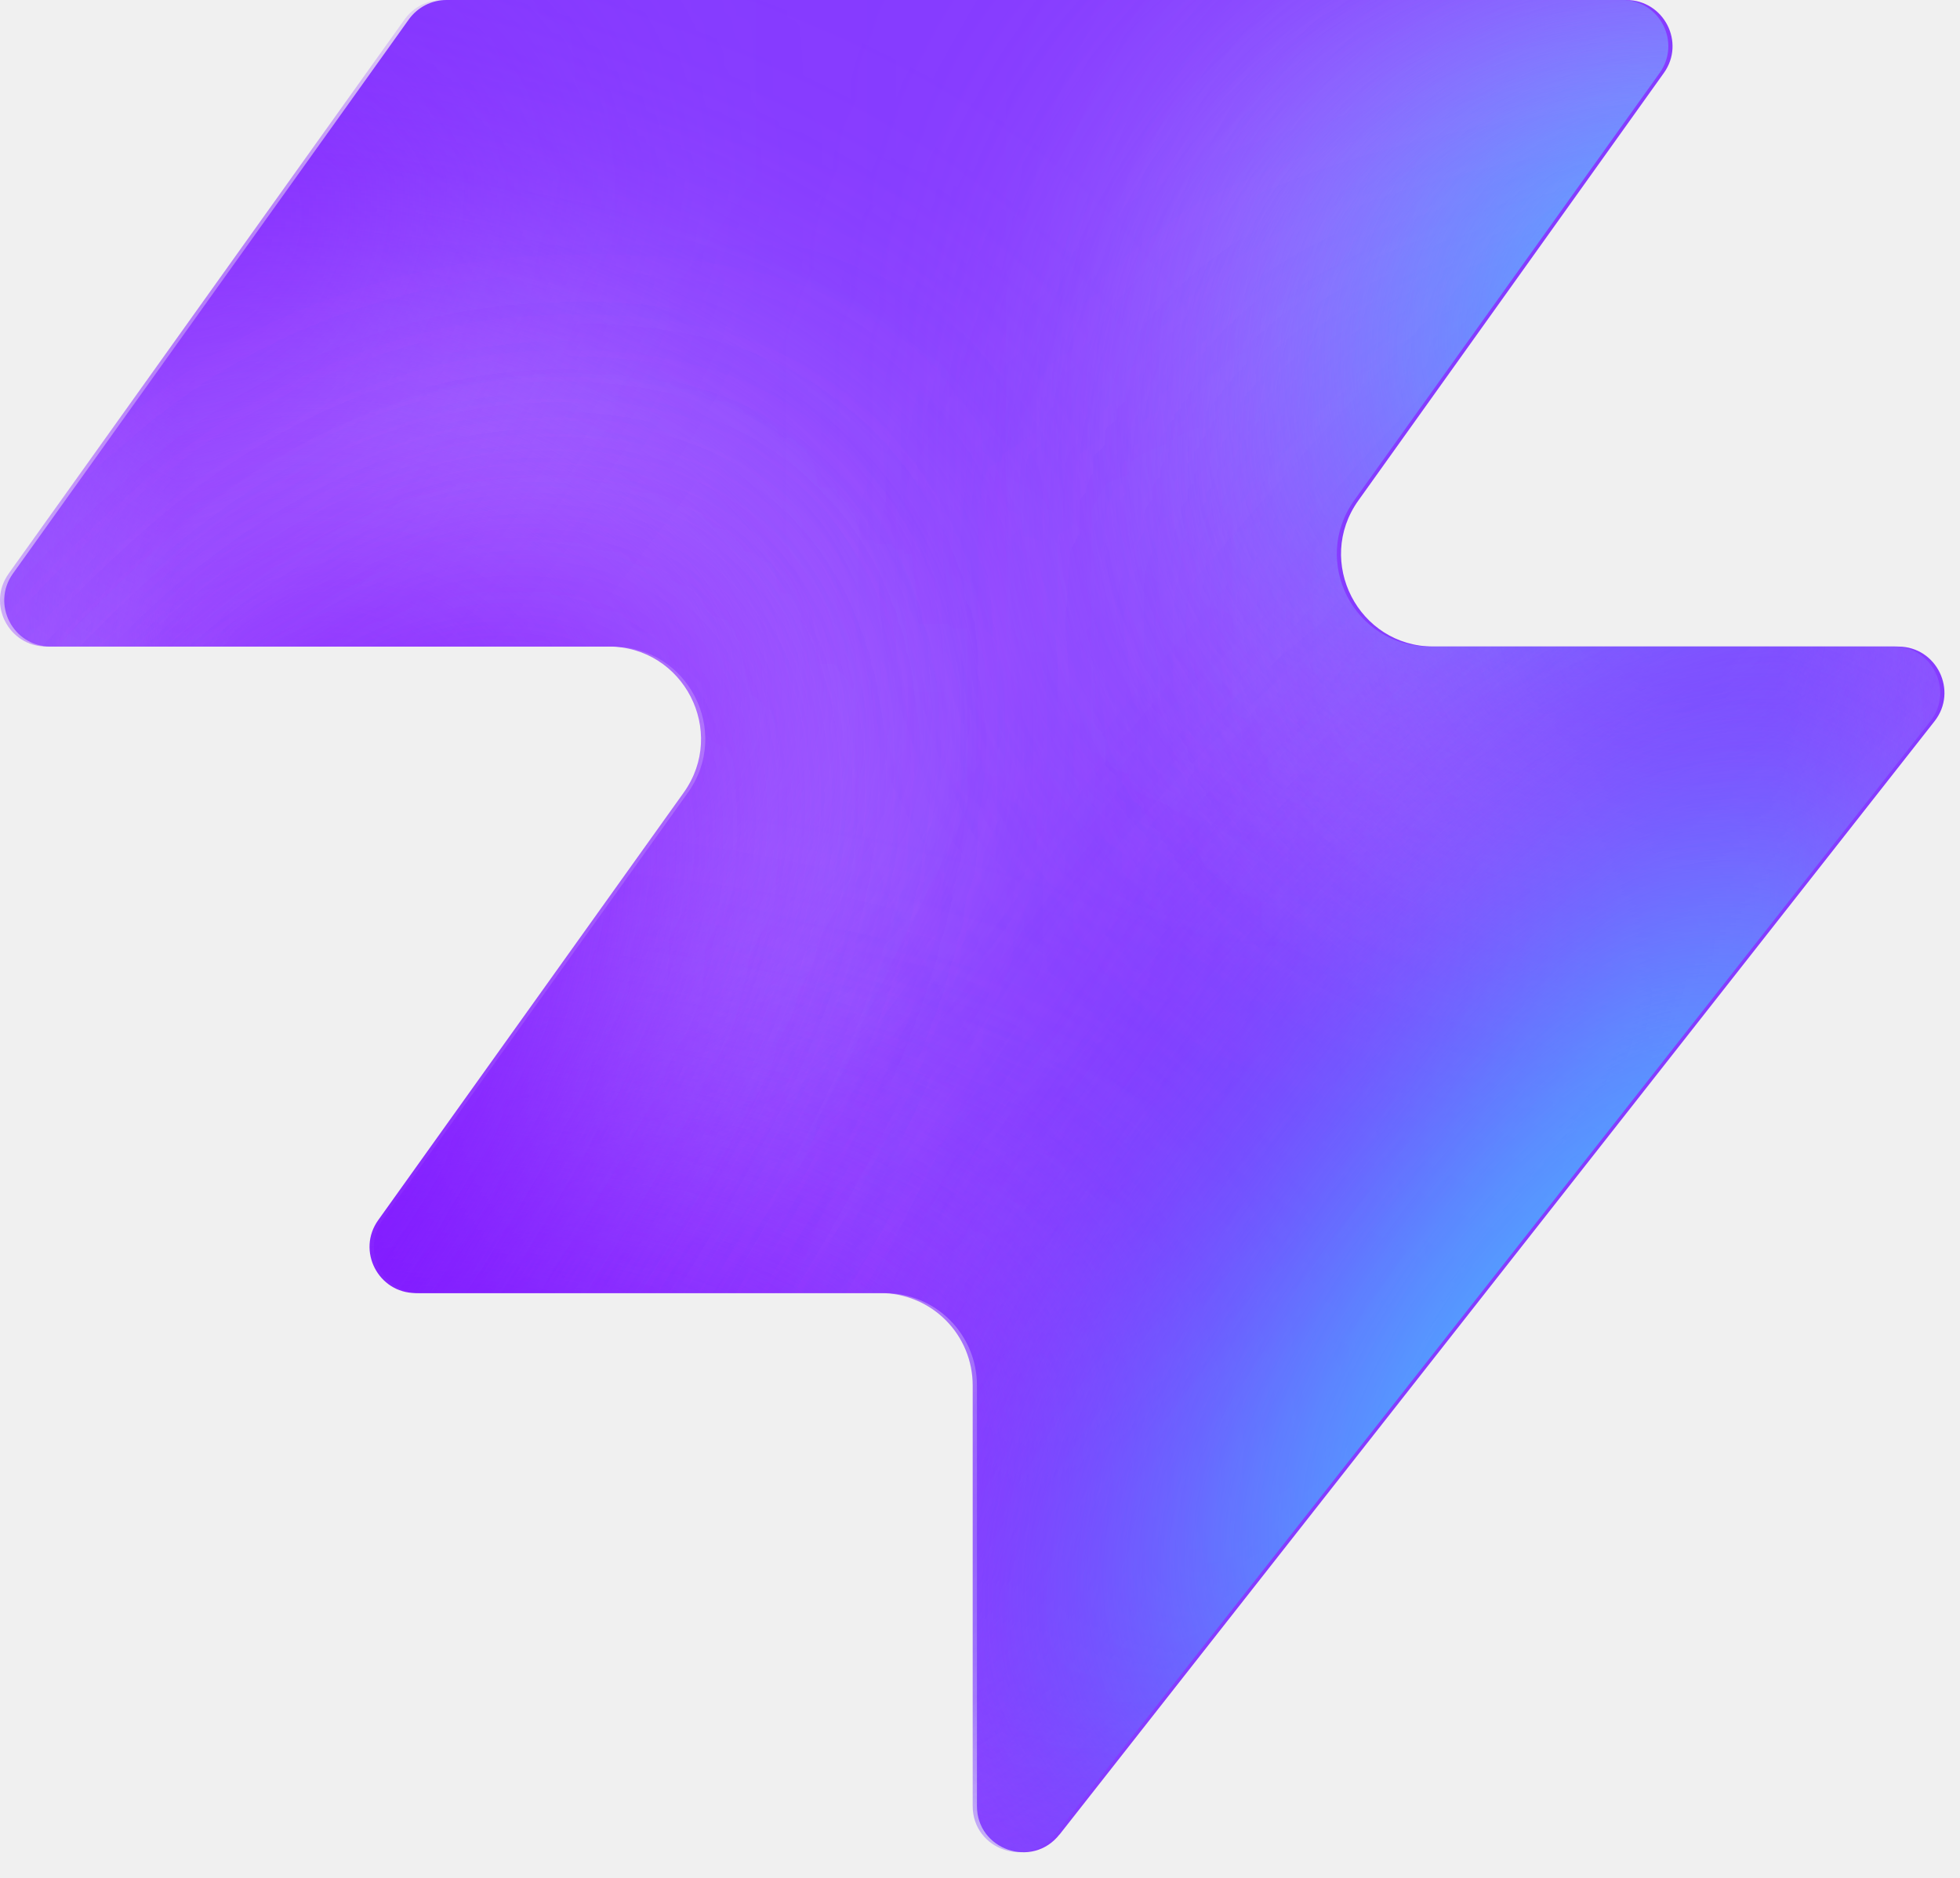
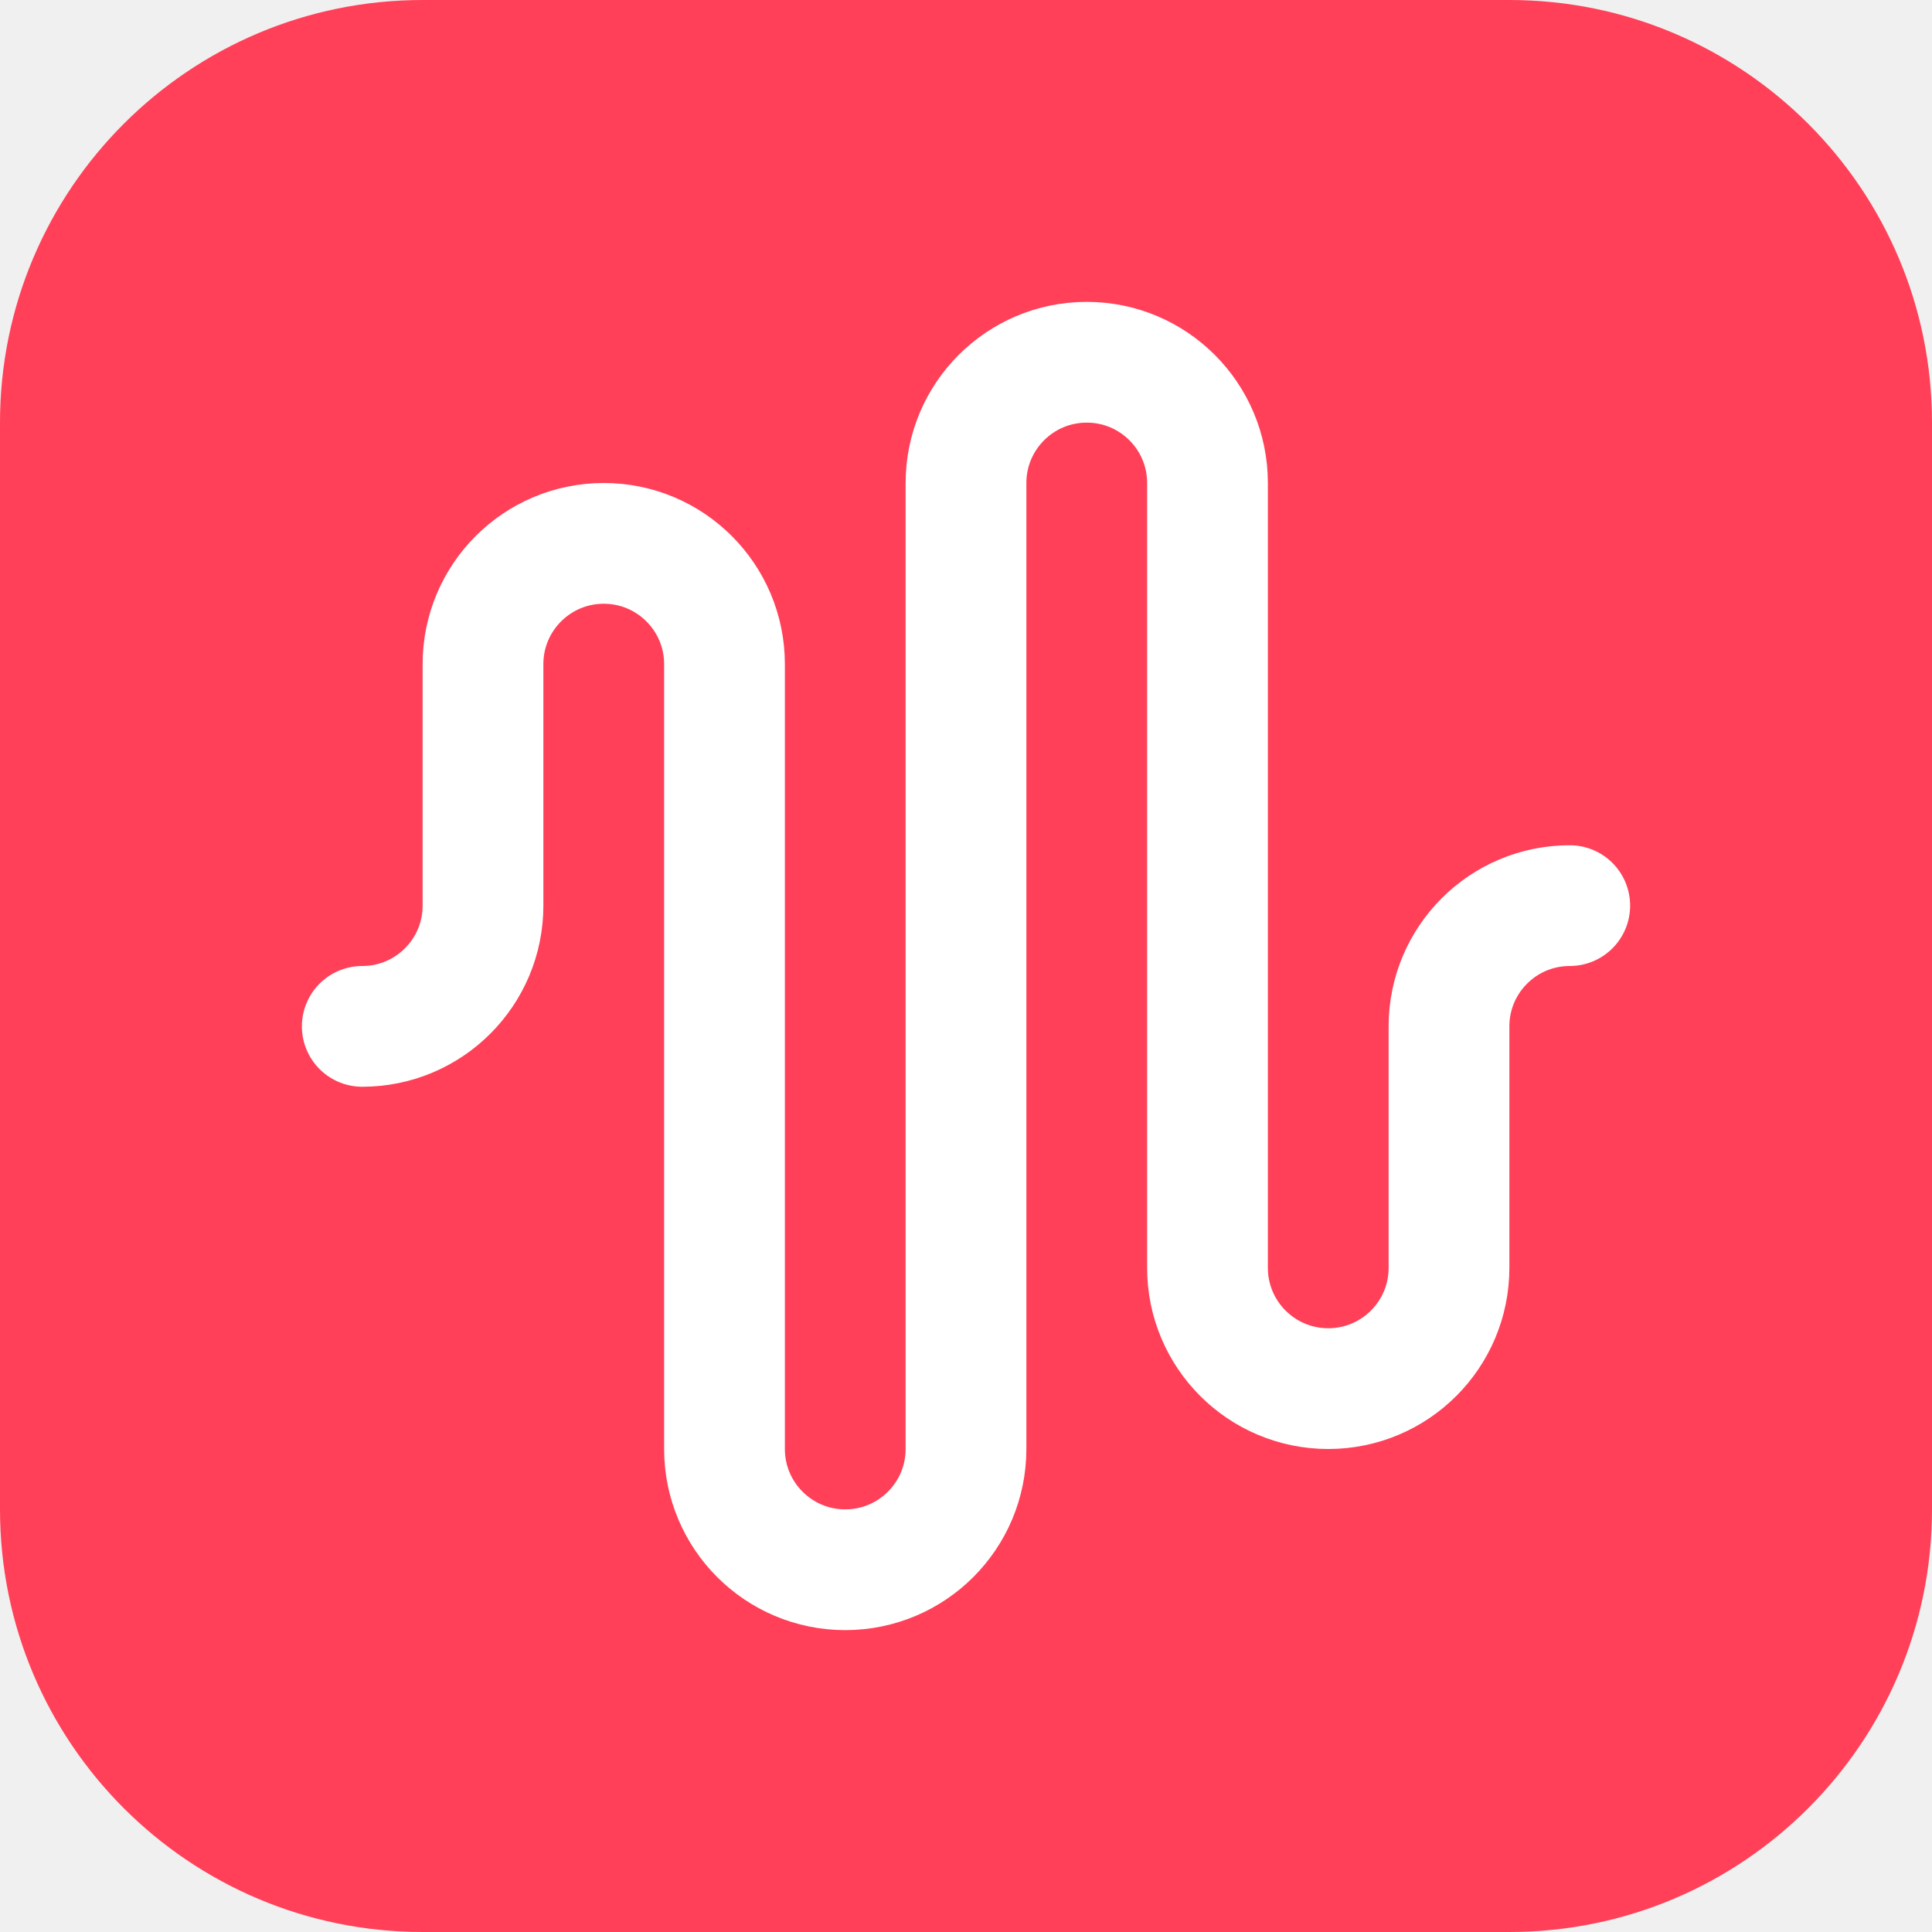
- <svg xmlns="http://www.w3.org/2000/svg" width="48" height="46" fill="none" viewBox="0 0 48 46">
-   <path fill="#863bff" d="M25.946 44.938c-.664.845-2.021.375-2.021-.698V33.937a2.26 2.26 0 0 0-2.262-2.262H10.287c-.92 0-1.456-1.04-.92-1.788l7.48-10.471c1.07-1.497 0-3.578-1.842-3.578H1.237c-.92 0-1.456-1.04-.92-1.788L10.013.474c.214-.297.556-.474.92-.474h28.894c.92 0 1.456 1.04.92 1.788l-7.48 10.471c-1.07 1.498 0 3.579 1.842 3.579h11.377c.943 0 1.473 1.088.89 1.83L25.947 44.94z" style="fill:#863bff;fill:color(display-p3 .525 .23 1);fill-opacity:1" />
-   <mask id="a" width="48" height="46" x="0" y="0" maskUnits="userSpaceOnUse" style="mask-type:alpha">
-     <path fill="#000" d="M25.842 44.938c-.664.844-2.021.375-2.021-.698V33.937a2.26 2.26 0 0 0-2.262-2.262H10.183c-.92 0-1.456-1.04-.92-1.788l7.48-10.471c1.07-1.498 0-3.579-1.842-3.579H1.133c-.92 0-1.456-1.04-.92-1.787L9.91.473c.214-.297.556-.474.92-.474h28.894c.92 0 1.456 1.04.92 1.788l-7.48 10.471c-1.07 1.498 0 3.578 1.842 3.578h11.377c.943 0 1.473 1.088.89 1.832L25.843 44.94z" style="fill:#000;fill-opacity:1" />
-   </mask>
-   <g mask="url(#a)">
-     <g filter="url(#b)">
-       <ellipse cx="5.508" cy="14.704" fill="#ede6ff" rx="5.508" ry="14.704" style="fill:#ede6ff;fill:color(display-p3 .927 .903 1);fill-opacity:1" transform="matrix(.00324 1 1 -.00324 -4.47 31.516)" />
-     </g>
-     <g filter="url(#c)">
-       <ellipse cx="10.399" cy="29.851" fill="#ede6ff" rx="10.399" ry="29.851" style="fill:#ede6ff;fill:color(display-p3 .927 .903 1);fill-opacity:1" transform="matrix(.00324 1 1 -.00324 -39.328 7.883)" />
-     </g>
-     <g filter="url(#d)">
-       <ellipse cx="5.508" cy="30.487" fill="#7e14ff" rx="5.508" ry="30.487" style="fill:#7e14ff;fill:color(display-p3 .492 .077 1);fill-opacity:1" transform="rotate(89.814 -25.913 -14.639)scale(1 -1)" />
-     </g>
-     <g filter="url(#e)">
-       <ellipse cx="5.508" cy="30.599" fill="#7e14ff" rx="5.508" ry="30.599" style="fill:#7e14ff;fill:color(display-p3 .492 .077 1);fill-opacity:1" transform="rotate(89.814 -32.644 -3.334)scale(1 -1)" />
-     </g>
-     <g filter="url(#f)">
-       <ellipse cx="5.508" cy="30.599" fill="#7e14ff" rx="5.508" ry="30.599" style="fill:#7e14ff;fill:color(display-p3 .492 .077 1);fill-opacity:1" transform="matrix(.00324 1 1 -.00324 -34.34 30.47)" />
-     </g>
-     <g filter="url(#g)">
-       <ellipse cx="14.072" cy="22.078" fill="#ede6ff" rx="14.072" ry="22.078" style="fill:#ede6ff;fill:color(display-p3 .927 .903 1);fill-opacity:1" transform="rotate(93.35 24.506 48.493)scale(-1 1)" />
-     </g>
-     <g filter="url(#h)">
-       <ellipse cx="3.47" cy="21.501" fill="#7e14ff" rx="3.47" ry="21.501" style="fill:#7e14ff;fill:color(display-p3 .492 .077 1);fill-opacity:1" transform="rotate(89.009 28.708 47.59)scale(-1 1)" />
-     </g>
-     <g filter="url(#i)">
-       <ellipse cx="3.47" cy="21.501" fill="#7e14ff" rx="3.47" ry="21.501" style="fill:#7e14ff;fill:color(display-p3 .492 .077 1);fill-opacity:1" transform="rotate(89.009 28.708 47.59)scale(-1 1)" />
-     </g>
-     <g filter="url(#j)">
-       <ellipse cx=".387" cy="8.972" fill="#7e14ff" rx="4.407" ry="29.108" style="fill:#7e14ff;fill:color(display-p3 .492 .077 1);fill-opacity:1" transform="rotate(39.51 .387 8.972)" />
-     </g>
-     <g filter="url(#k)">
-       <ellipse cx="47.523" cy="-6.092" fill="#7e14ff" rx="4.407" ry="29.108" style="fill:#7e14ff;fill:color(display-p3 .492 .077 1);fill-opacity:1" transform="rotate(37.892 47.523 -6.092)" />
-     </g>
-     <g filter="url(#l)">
-       <ellipse cx="41.412" cy="6.333" fill="#47bfff" rx="5.971" ry="9.665" style="fill:#47bfff;fill:color(display-p3 .28 .748 1);fill-opacity:1" transform="rotate(37.892 41.412 6.333)" />
-     </g>
-     <g filter="url(#m)">
-       <ellipse cx="-1.879" cy="38.332" fill="#7e14ff" rx="4.407" ry="29.108" style="fill:#7e14ff;fill:color(display-p3 .492 .077 1);fill-opacity:1" transform="rotate(37.892 -1.88 38.332)" />
-     </g>
-     <g filter="url(#n)">
-       <ellipse cx="-1.879" cy="38.332" fill="#7e14ff" rx="4.407" ry="29.108" style="fill:#7e14ff;fill:color(display-p3 .492 .077 1);fill-opacity:1" transform="rotate(37.892 -1.88 38.332)" />
-     </g>
-     <g filter="url(#o)">
-       <ellipse cx="35.651" cy="29.907" fill="#7e14ff" rx="4.407" ry="29.108" style="fill:#7e14ff;fill:color(display-p3 .492 .077 1);fill-opacity:1" transform="rotate(37.892 35.651 29.907)" />
-     </g>
-     <g filter="url(#p)">
-       <ellipse cx="38.418" cy="32.4" fill="#47bfff" rx="5.971" ry="15.297" style="fill:#47bfff;fill:color(display-p3 .28 .748 1);fill-opacity:1" transform="rotate(37.892 38.418 32.4)" />
-     </g>
-   </g>
-   <defs>
-     <filter id="b" width="60.045" height="41.654" x="-19.77" y="16.149" color-interpolation-filters="sRGB" filterUnits="userSpaceOnUse">
-       <feFlood flood-opacity="0" result="BackgroundImageFix" />
-       <feBlend in="SourceGraphic" in2="BackgroundImageFix" result="shape" />
-       <feGaussianBlur result="effect1_foregroundBlur_2002_17158" stdDeviation="7.659" />
-     </filter>
-     <filter id="c" width="90.34" height="51.437" x="-54.613" y="-7.533" color-interpolation-filters="sRGB" filterUnits="userSpaceOnUse">
-       <feFlood flood-opacity="0" result="BackgroundImageFix" />
-       <feBlend in="SourceGraphic" in2="BackgroundImageFix" result="shape" />
-       <feGaussianBlur result="effect1_foregroundBlur_2002_17158" stdDeviation="7.659" />
-     </filter>
-     <filter id="d" width="79.355" height="29.4" x="-49.64" y="2.03" color-interpolation-filters="sRGB" filterUnits="userSpaceOnUse">
-       <feFlood flood-opacity="0" result="BackgroundImageFix" />
-       <feBlend in="SourceGraphic" in2="BackgroundImageFix" result="shape" />
-       <feGaussianBlur result="effect1_foregroundBlur_2002_17158" stdDeviation="4.596" />
-     </filter>
-     <filter id="e" width="79.579" height="29.4" x="-45.045" y="20.029" color-interpolation-filters="sRGB" filterUnits="userSpaceOnUse">
-       <feFlood flood-opacity="0" result="BackgroundImageFix" />
-       <feBlend in="SourceGraphic" in2="BackgroundImageFix" result="shape" />
-       <feGaussianBlur result="effect1_foregroundBlur_2002_17158" stdDeviation="4.596" />
-     </filter>
-     <filter id="f" width="79.579" height="29.4" x="-43.513" y="21.178" color-interpolation-filters="sRGB" filterUnits="userSpaceOnUse">
-       <feFlood flood-opacity="0" result="BackgroundImageFix" />
-       <feBlend in="SourceGraphic" in2="BackgroundImageFix" result="shape" />
-       <feGaussianBlur result="effect1_foregroundBlur_2002_17158" stdDeviation="4.596" />
-     </filter>
-     <filter id="g" width="74.749" height="58.852" x="15.756" y="-17.901" color-interpolation-filters="sRGB" filterUnits="userSpaceOnUse">
-       <feFlood flood-opacity="0" result="BackgroundImageFix" />
-       <feBlend in="SourceGraphic" in2="BackgroundImageFix" result="shape" />
-       <feGaussianBlur result="effect1_foregroundBlur_2002_17158" stdDeviation="7.659" />
-     </filter>
-     <filter id="h" width="61.377" height="25.362" x="23.548" y="2.284" color-interpolation-filters="sRGB" filterUnits="userSpaceOnUse">
-       <feFlood flood-opacity="0" result="BackgroundImageFix" />
-       <feBlend in="SourceGraphic" in2="BackgroundImageFix" result="shape" />
-       <feGaussianBlur result="effect1_foregroundBlur_2002_17158" stdDeviation="4.596" />
-     </filter>
-     <filter id="i" width="61.377" height="25.362" x="23.548" y="2.284" color-interpolation-filters="sRGB" filterUnits="userSpaceOnUse">
-       <feFlood flood-opacity="0" result="BackgroundImageFix" />
-       <feBlend in="SourceGraphic" in2="BackgroundImageFix" result="shape" />
-       <feGaussianBlur result="effect1_foregroundBlur_2002_17158" stdDeviation="4.596" />
-     </filter>
-     <filter id="j" width="56.045" height="63.649" x="-27.636" y="-22.853" color-interpolation-filters="sRGB" filterUnits="userSpaceOnUse">
-       <feFlood flood-opacity="0" result="BackgroundImageFix" />
-       <feBlend in="SourceGraphic" in2="BackgroundImageFix" result="shape" />
-       <feGaussianBlur result="effect1_foregroundBlur_2002_17158" stdDeviation="4.596" />
-     </filter>
-     <filter id="k" width="54.814" height="64.646" x="20.116" y="-38.415" color-interpolation-filters="sRGB" filterUnits="userSpaceOnUse">
-       <feFlood flood-opacity="0" result="BackgroundImageFix" />
-       <feBlend in="SourceGraphic" in2="BackgroundImageFix" result="shape" />
-       <feGaussianBlur result="effect1_foregroundBlur_2002_17158" stdDeviation="4.596" />
-     </filter>
-     <filter id="l" width="33.541" height="35.313" x="24.641" y="-11.323" color-interpolation-filters="sRGB" filterUnits="userSpaceOnUse">
-       <feFlood flood-opacity="0" result="BackgroundImageFix" />
-       <feBlend in="SourceGraphic" in2="BackgroundImageFix" result="shape" />
-       <feGaussianBlur result="effect1_foregroundBlur_2002_17158" stdDeviation="4.596" />
-     </filter>
-     <filter id="m" width="54.814" height="64.646" x="-29.286" y="6.009" color-interpolation-filters="sRGB" filterUnits="userSpaceOnUse">
-       <feFlood flood-opacity="0" result="BackgroundImageFix" />
-       <feBlend in="SourceGraphic" in2="BackgroundImageFix" result="shape" />
-       <feGaussianBlur result="effect1_foregroundBlur_2002_17158" stdDeviation="4.596" />
-     </filter>
-     <filter id="n" width="54.814" height="64.646" x="-29.286" y="6.009" color-interpolation-filters="sRGB" filterUnits="userSpaceOnUse">
-       <feFlood flood-opacity="0" result="BackgroundImageFix" />
-       <feBlend in="SourceGraphic" in2="BackgroundImageFix" result="shape" />
-       <feGaussianBlur result="effect1_foregroundBlur_2002_17158" stdDeviation="4.596" />
-     </filter>
-     <filter id="o" width="54.814" height="64.646" x="8.244" y="-2.416" color-interpolation-filters="sRGB" filterUnits="userSpaceOnUse">
-       <feFlood flood-opacity="0" result="BackgroundImageFix" />
-       <feBlend in="SourceGraphic" in2="BackgroundImageFix" result="shape" />
-       <feGaussianBlur result="effect1_foregroundBlur_2002_17158" stdDeviation="4.596" />
-     </filter>
-     <filter id="p" width="39.409" height="43.623" x="18.713" y="10.588" color-interpolation-filters="sRGB" filterUnits="userSpaceOnUse">
-       <feFlood flood-opacity="0" result="BackgroundImageFix" />
-       <feBlend in="SourceGraphic" in2="BackgroundImageFix" result="shape" />
-       <feGaussianBlur result="effect1_foregroundBlur_2002_17158" stdDeviation="4.596" />
-     </filter>
-   </defs>
+ <svg xmlns="http://www.w3.org/2000/svg" viewBox="0 0 32 32" width="32" height="32">
+   <rect width="32" height="32" rx="7" fill="#ff4058" />
+   <path d="M2 13a2 2 0 0 0 2-2V7a2 2 0 0 1 4 0v13a2 2 0 0 0 4 0V4a2 2 0 0 1 4 0v13a2 2 0 0 0 4 0v-4a2 2 0 0 1 2-2" transform="translate(4 4)" fill="none" stroke="#ffffff" stroke-width="2" stroke-linecap="round" stroke-linejoin="round" />
</svg>
